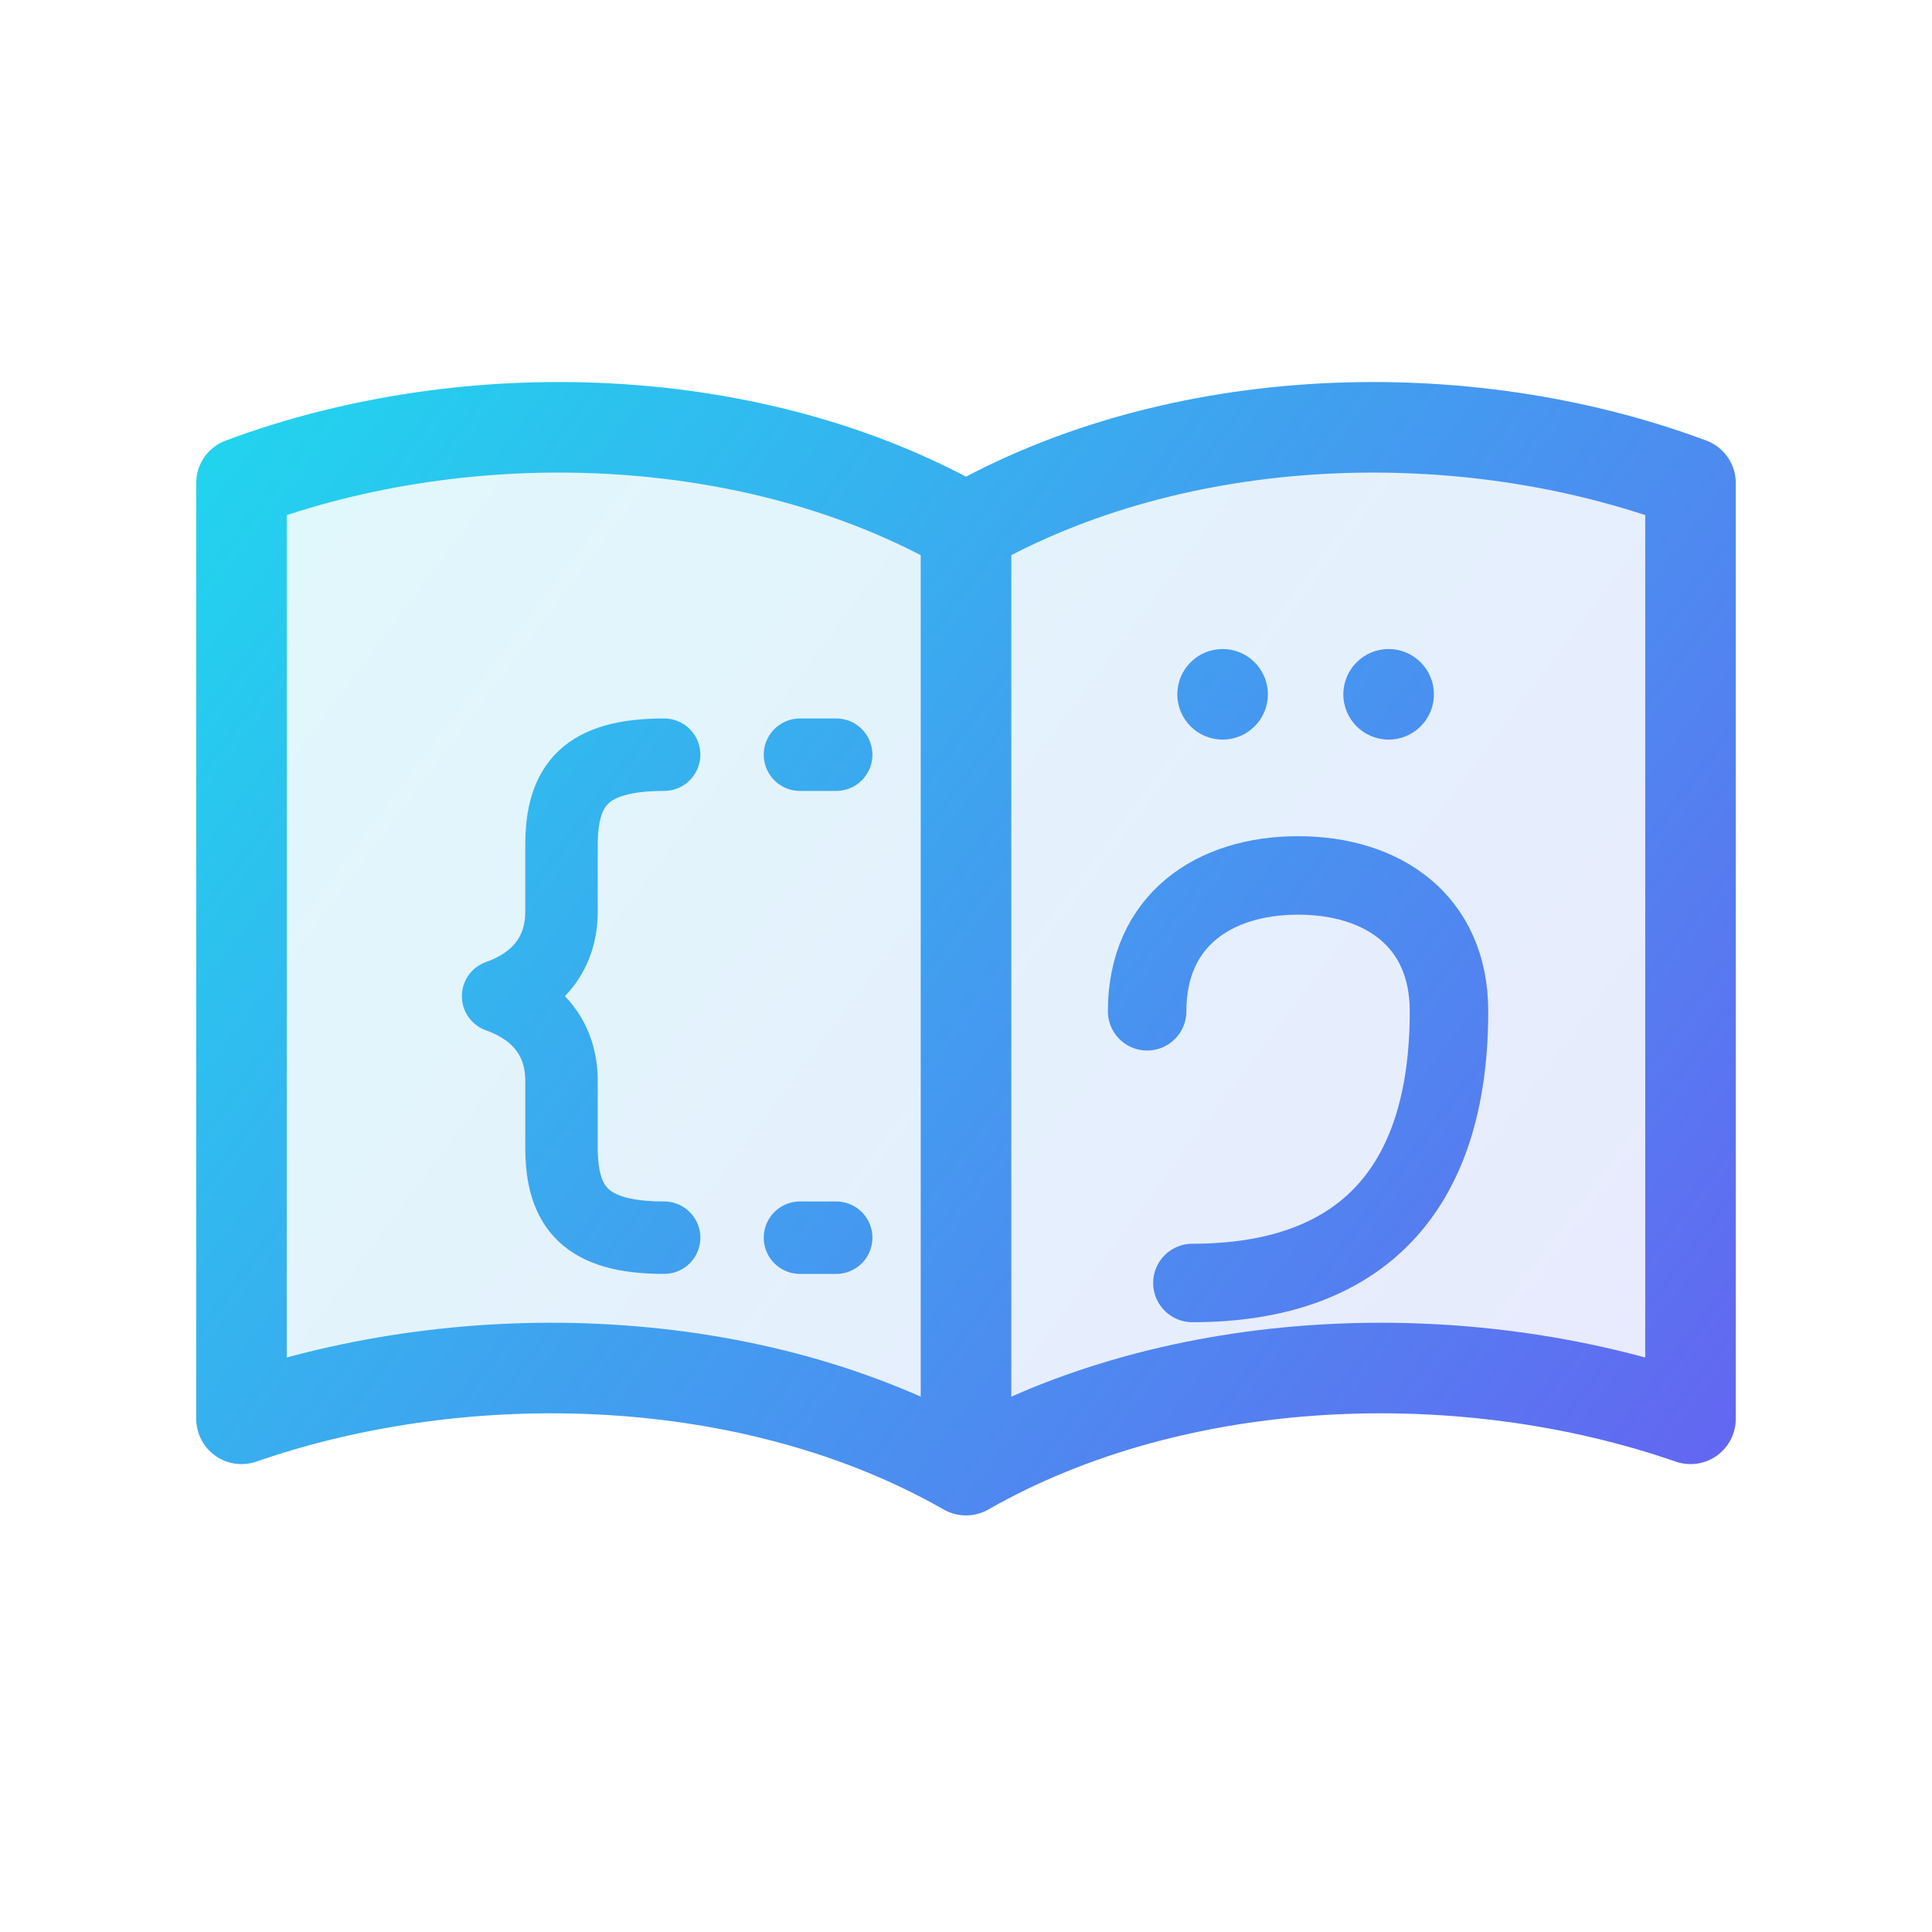
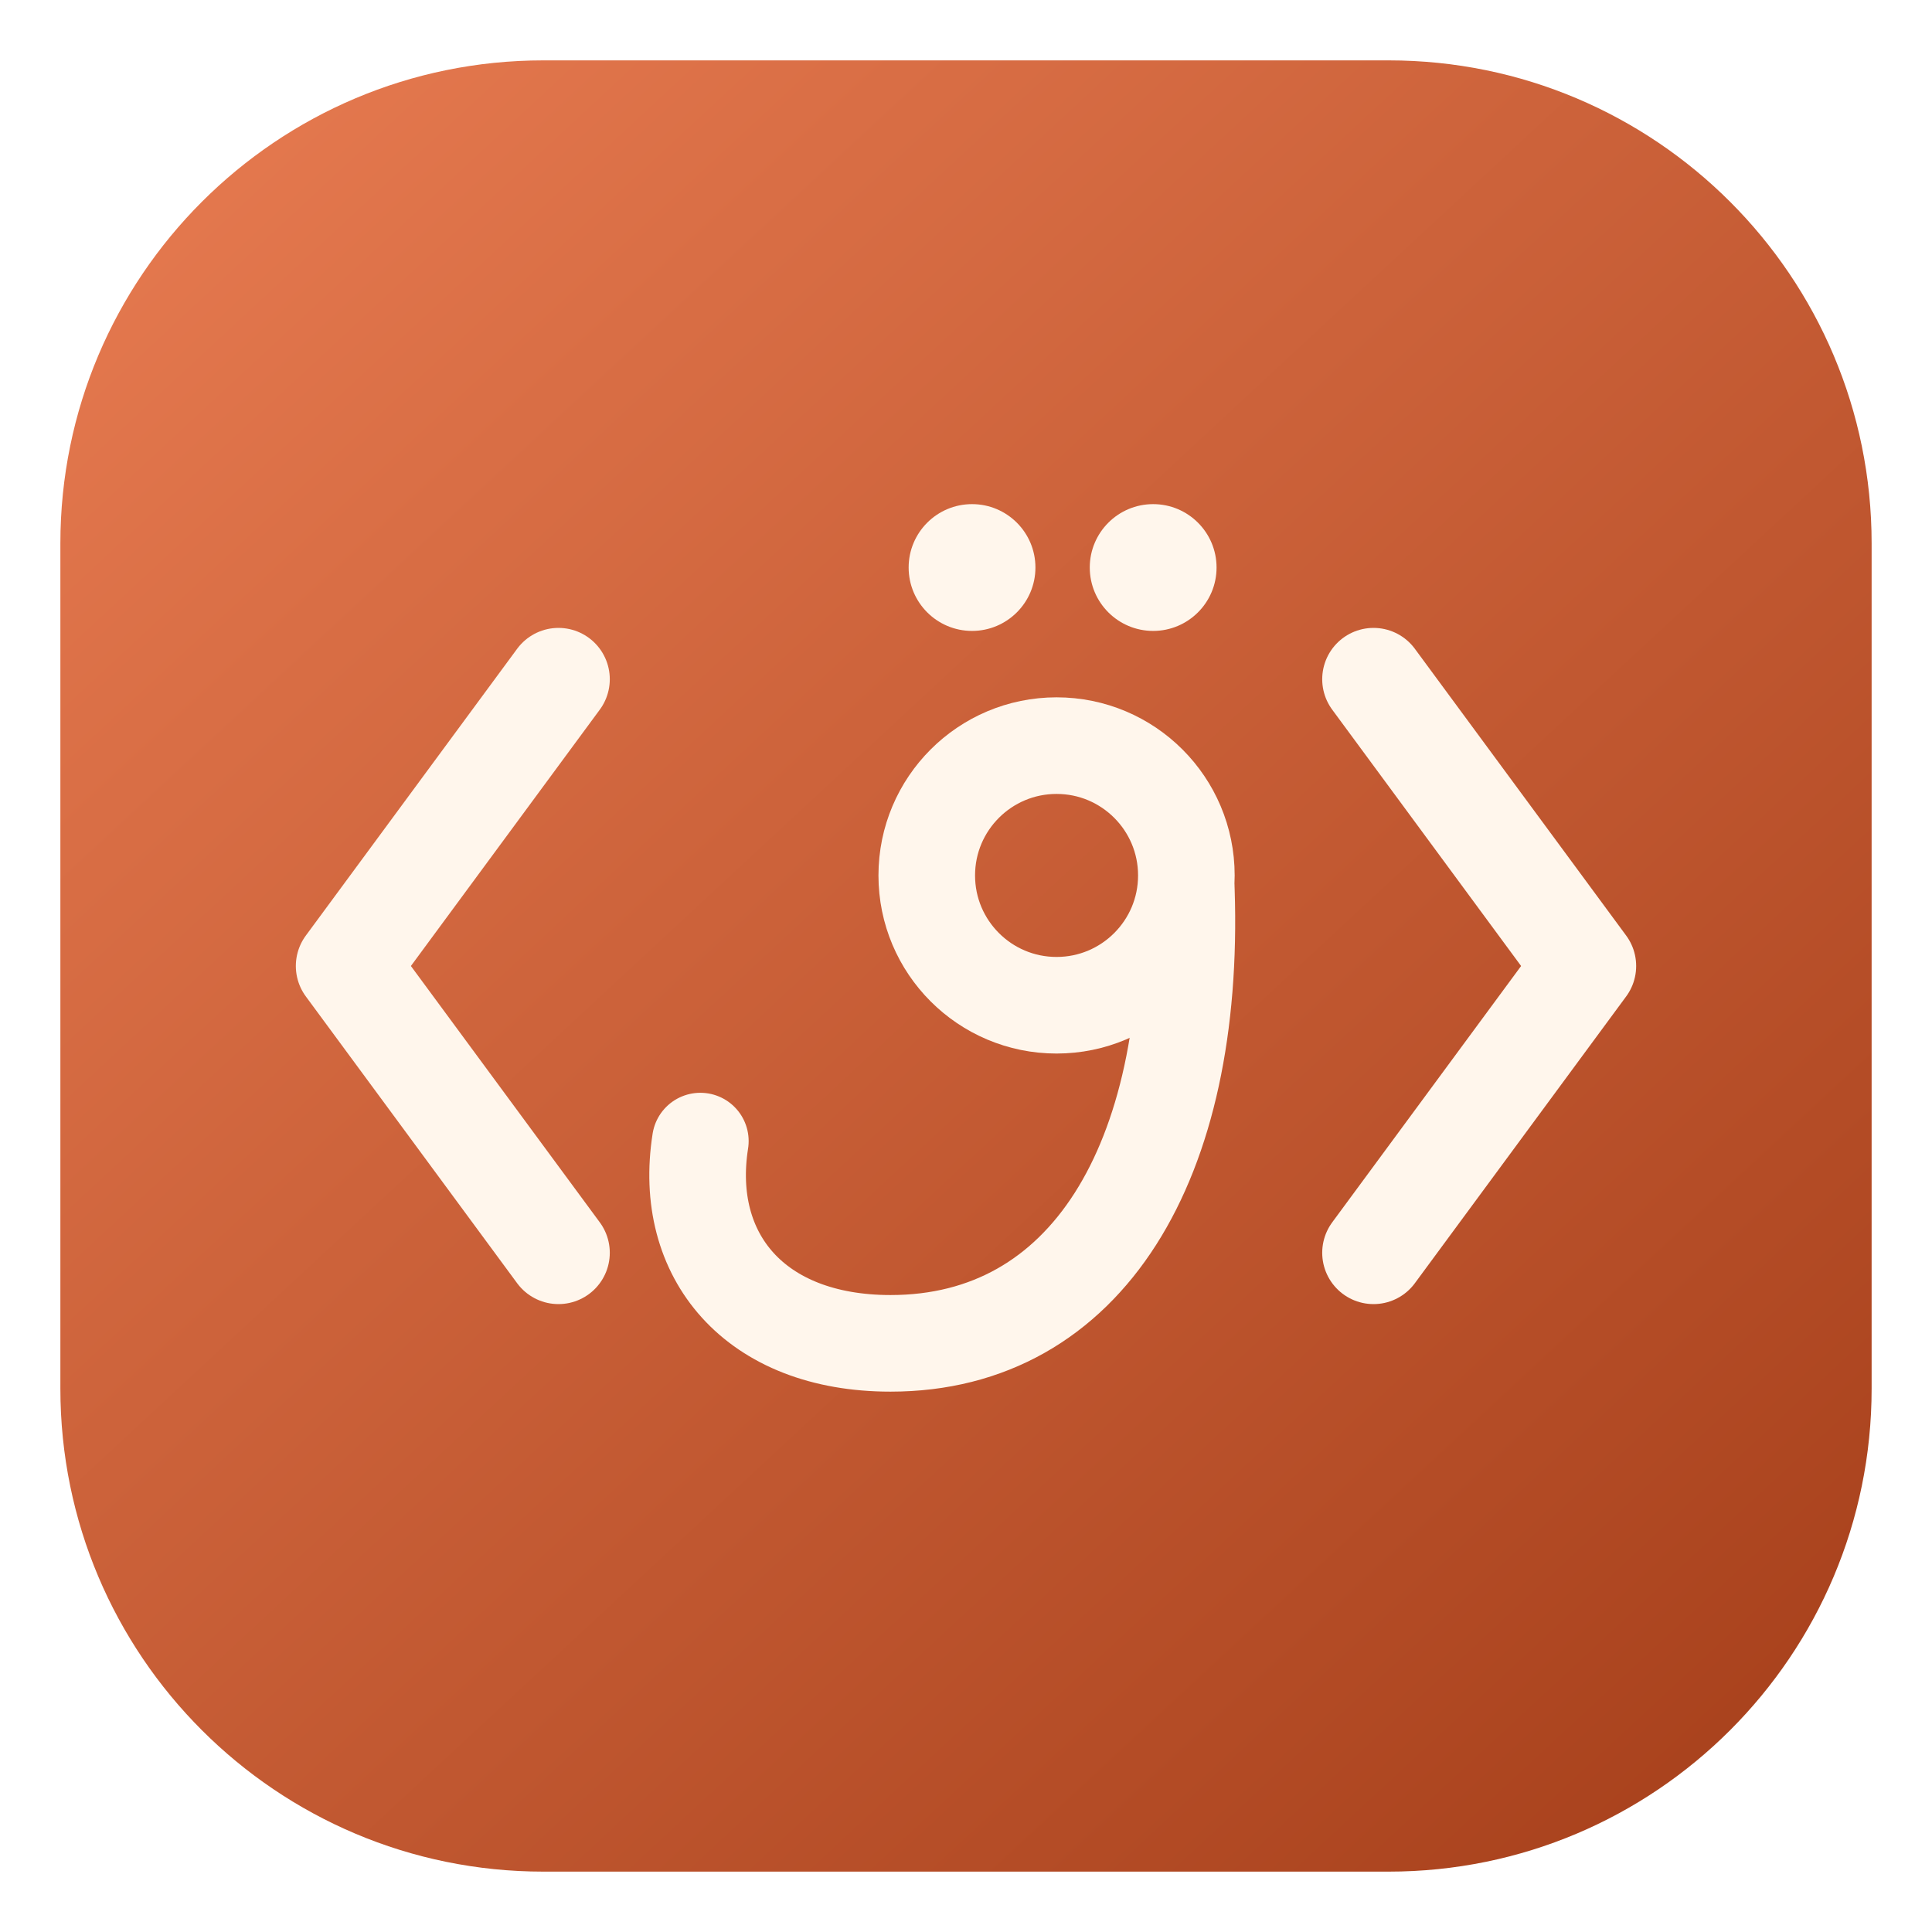
<svg xmlns="http://www.w3.org/2000/svg" viewBox="0 0 64 64" role="img" aria-label="QamoosTech">
  <defs>
-     <linearGradient id="g" x1="8" y1="14" x2="56" y2="50" gradientUnits="userSpaceOnUse">
-       <stop offset="0" stop-color="#22d3ee" />
-       <stop offset="1" stop-color="#6366f1" />
+     <linearGradient id="q" x1="6" y1="4" x2="58" y2="60" gradientUnits="userSpaceOnUse">
+       <stop offset="0" stop-color="#e5794f" />
+       <stop offset="1" stop-color="#a8411c" />
    </linearGradient>
  </defs>
-   <path d="M32 17.5C25 13.5 15.5 13.2 8 16v31c7.5-2.6 17-2.3 24 1.7 7-4 16.5-4.3 24-1.7V16c-7.5-2.8-17-2.5-24 1.5Z" fill="url(#g)" fill-opacity=".14" stroke="url(#g)" stroke-width="3" stroke-linejoin="round" />
-   <path d="M32 17.5V48.5" stroke="url(#g)" stroke-width="3" stroke-linecap="round" />
-   <path d="M22 25c-2.6 0-3.4 1-3.4 3v2.2c0 1.3-.7 2.3-2.1 2.8 1.4.5 2.1 1.500 2.100 2.800V38c0 2 .8 3 3.400 3" fill="none" stroke="url(#g)" stroke-width="2.4" stroke-linecap="round" stroke-linejoin="round" />
-   <path d="M26.500 25h1.200M26.500 41h1.200" stroke="url(#g)" stroke-width="2.4" stroke-linecap="round" />
-   <circle cx="40.500" cy="23" r="1.500" fill="url(#g)" />
-   <circle cx="46" cy="23" r="1.500" fill="url(#g)" />
-   <path d="M38 33.500c0-3 2.200-4.500 5-4.500s5 1.500 5 4.500c0 6-3 9-8.500 9" fill="none" stroke="url(#g)" stroke-width="2.600" stroke-linecap="round" stroke-linejoin="round" />
+   <rect x="2" y="2" width="60" height="60" rx="16" fill="url(#q)" />
+   <g fill="none" stroke="#fff6ec" stroke-linecap="round" stroke-linejoin="round">
+     <path d="M18.5 22.5 L11.5 32 L18.5 41.5" stroke-width="3.4" />
+     <path d="M45.5 22.5 L52.5 32 L45.5 41.5" stroke-width="3.4" />
+     <circle cx="35" cy="29" r="4.3" stroke-width="3.2" />
+     <path d="M39.3 29.5 C39.6 38.5 36 44.5 29.5 44.5 C25 44.5 22.6 41.6 23.2 37.8" stroke-width="3.2" />
+   </g>
+   <g fill="#fff6ec">
+     <circle cx="32.2" cy="18.8" r="2.1" />
+     <circle cx="38.2" cy="18.8" r="2.1" />
+   </g>
</svg>
